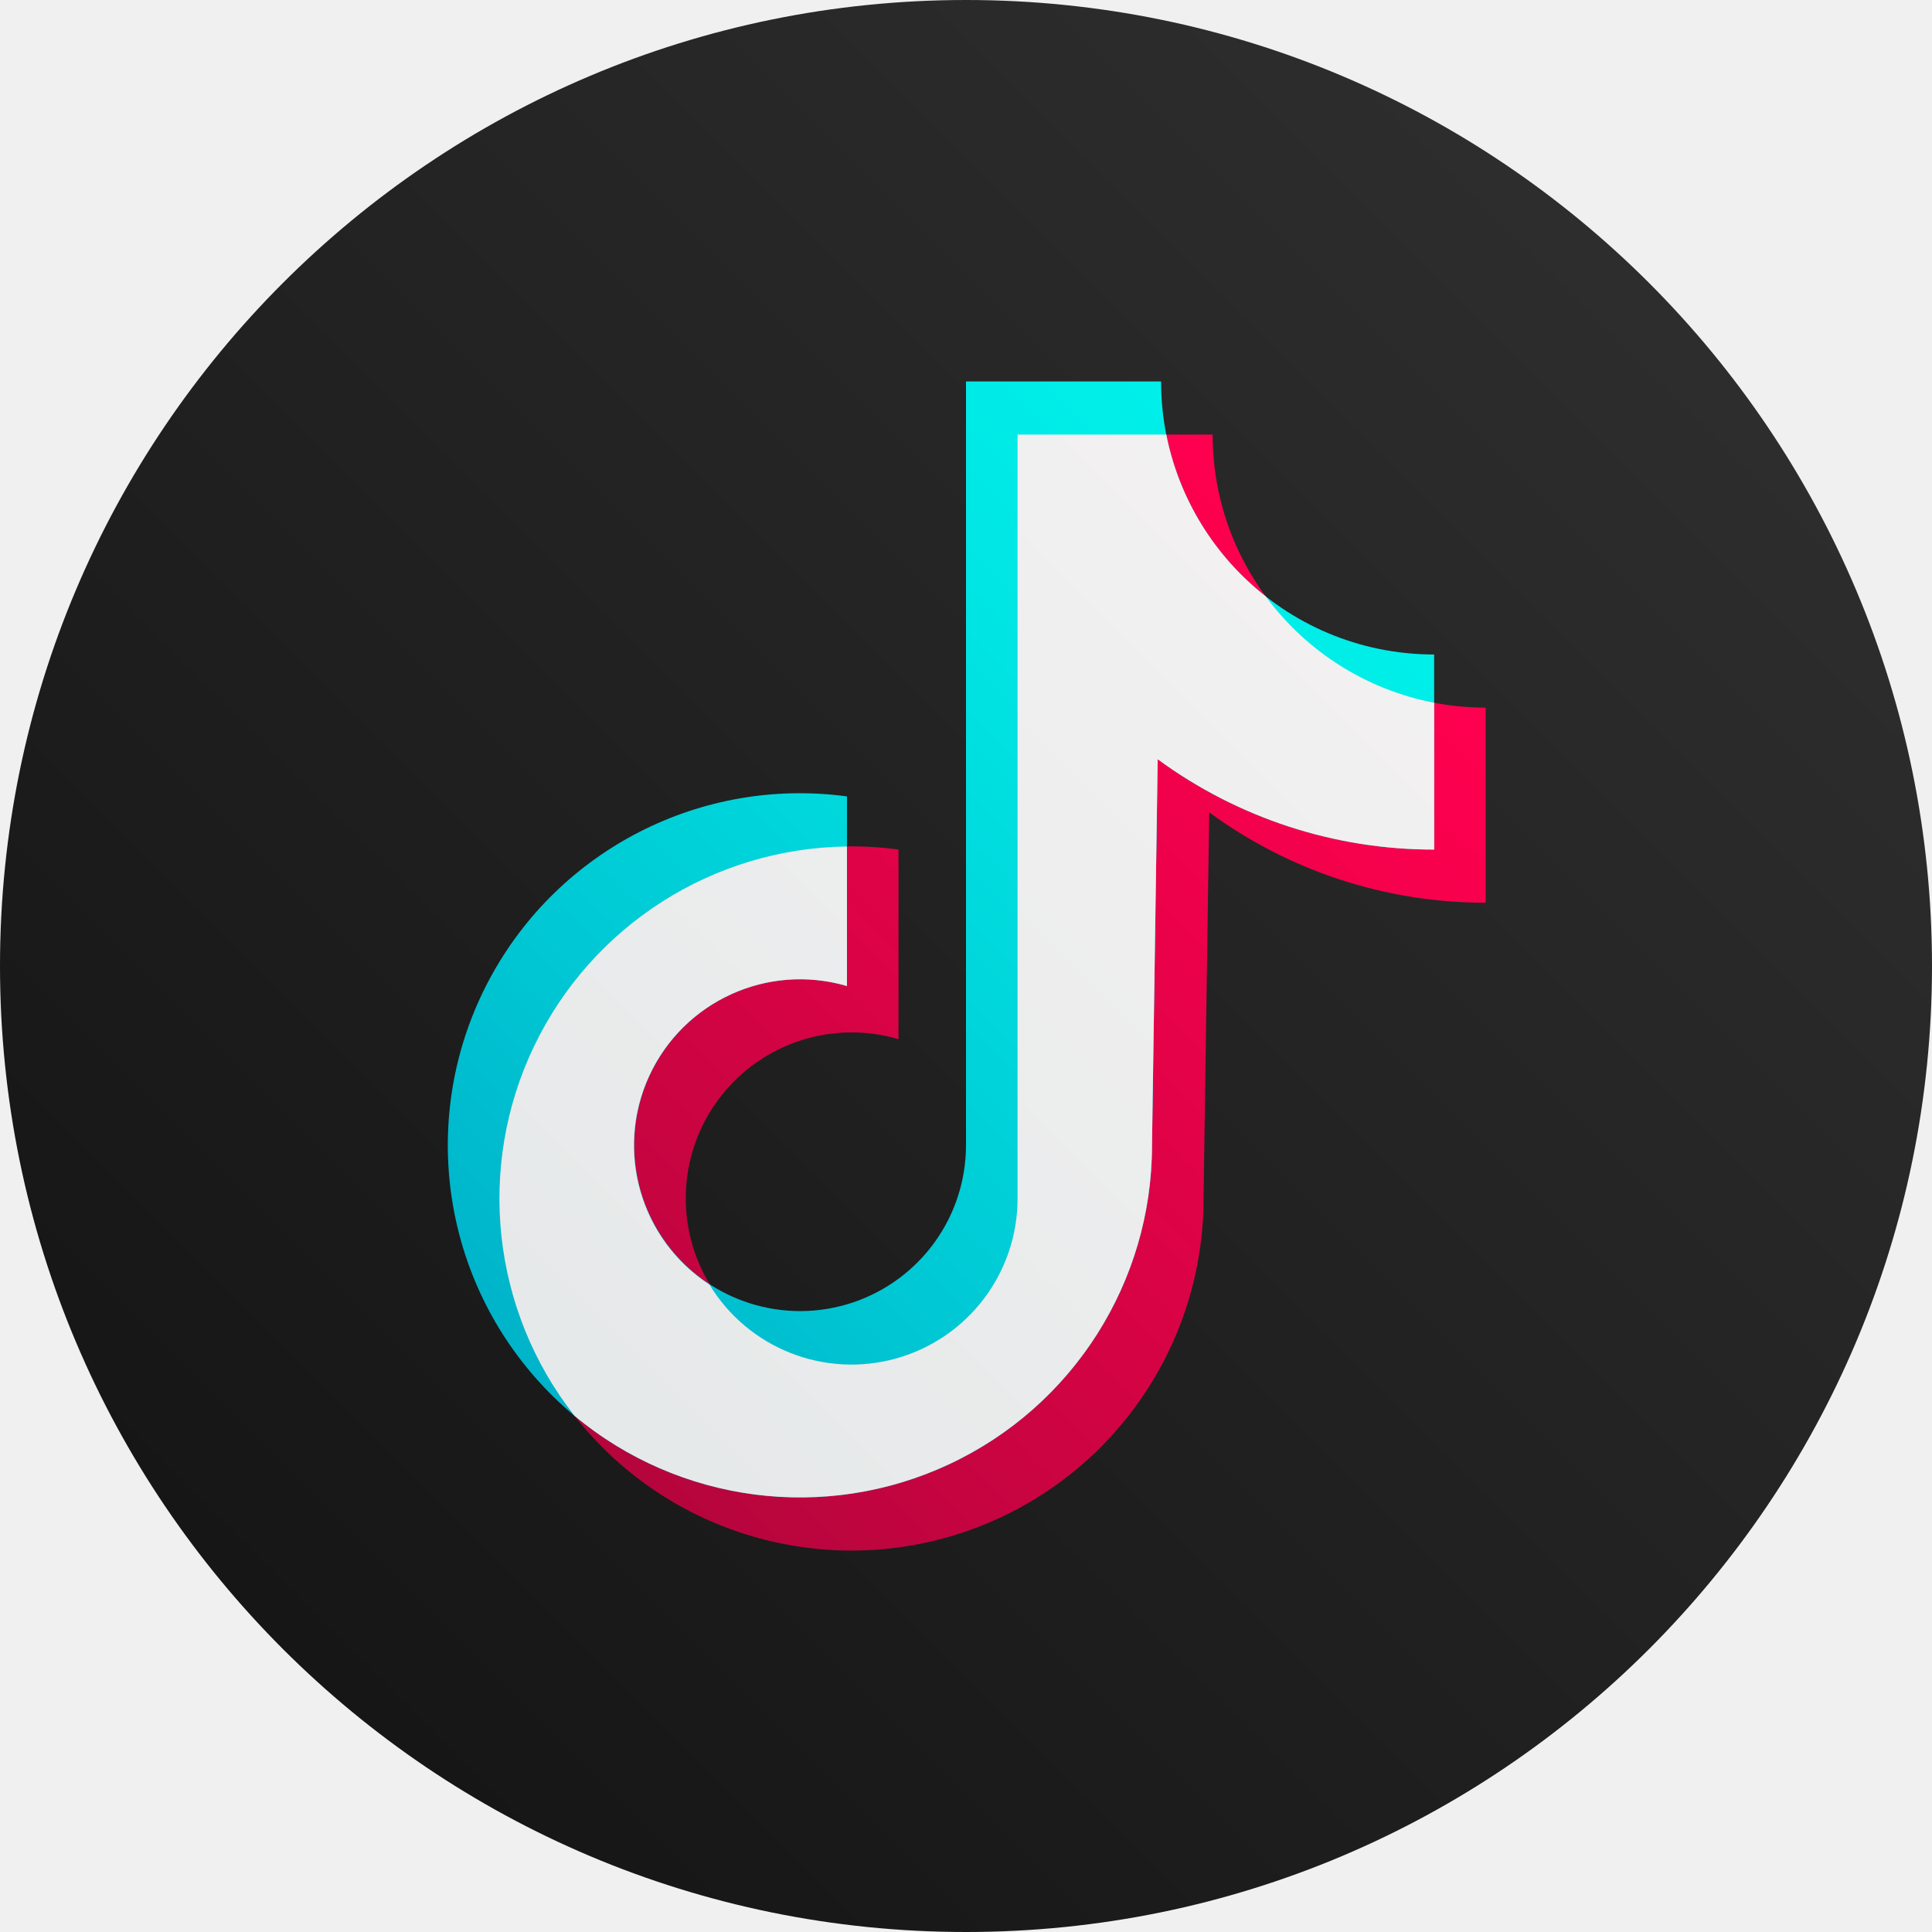
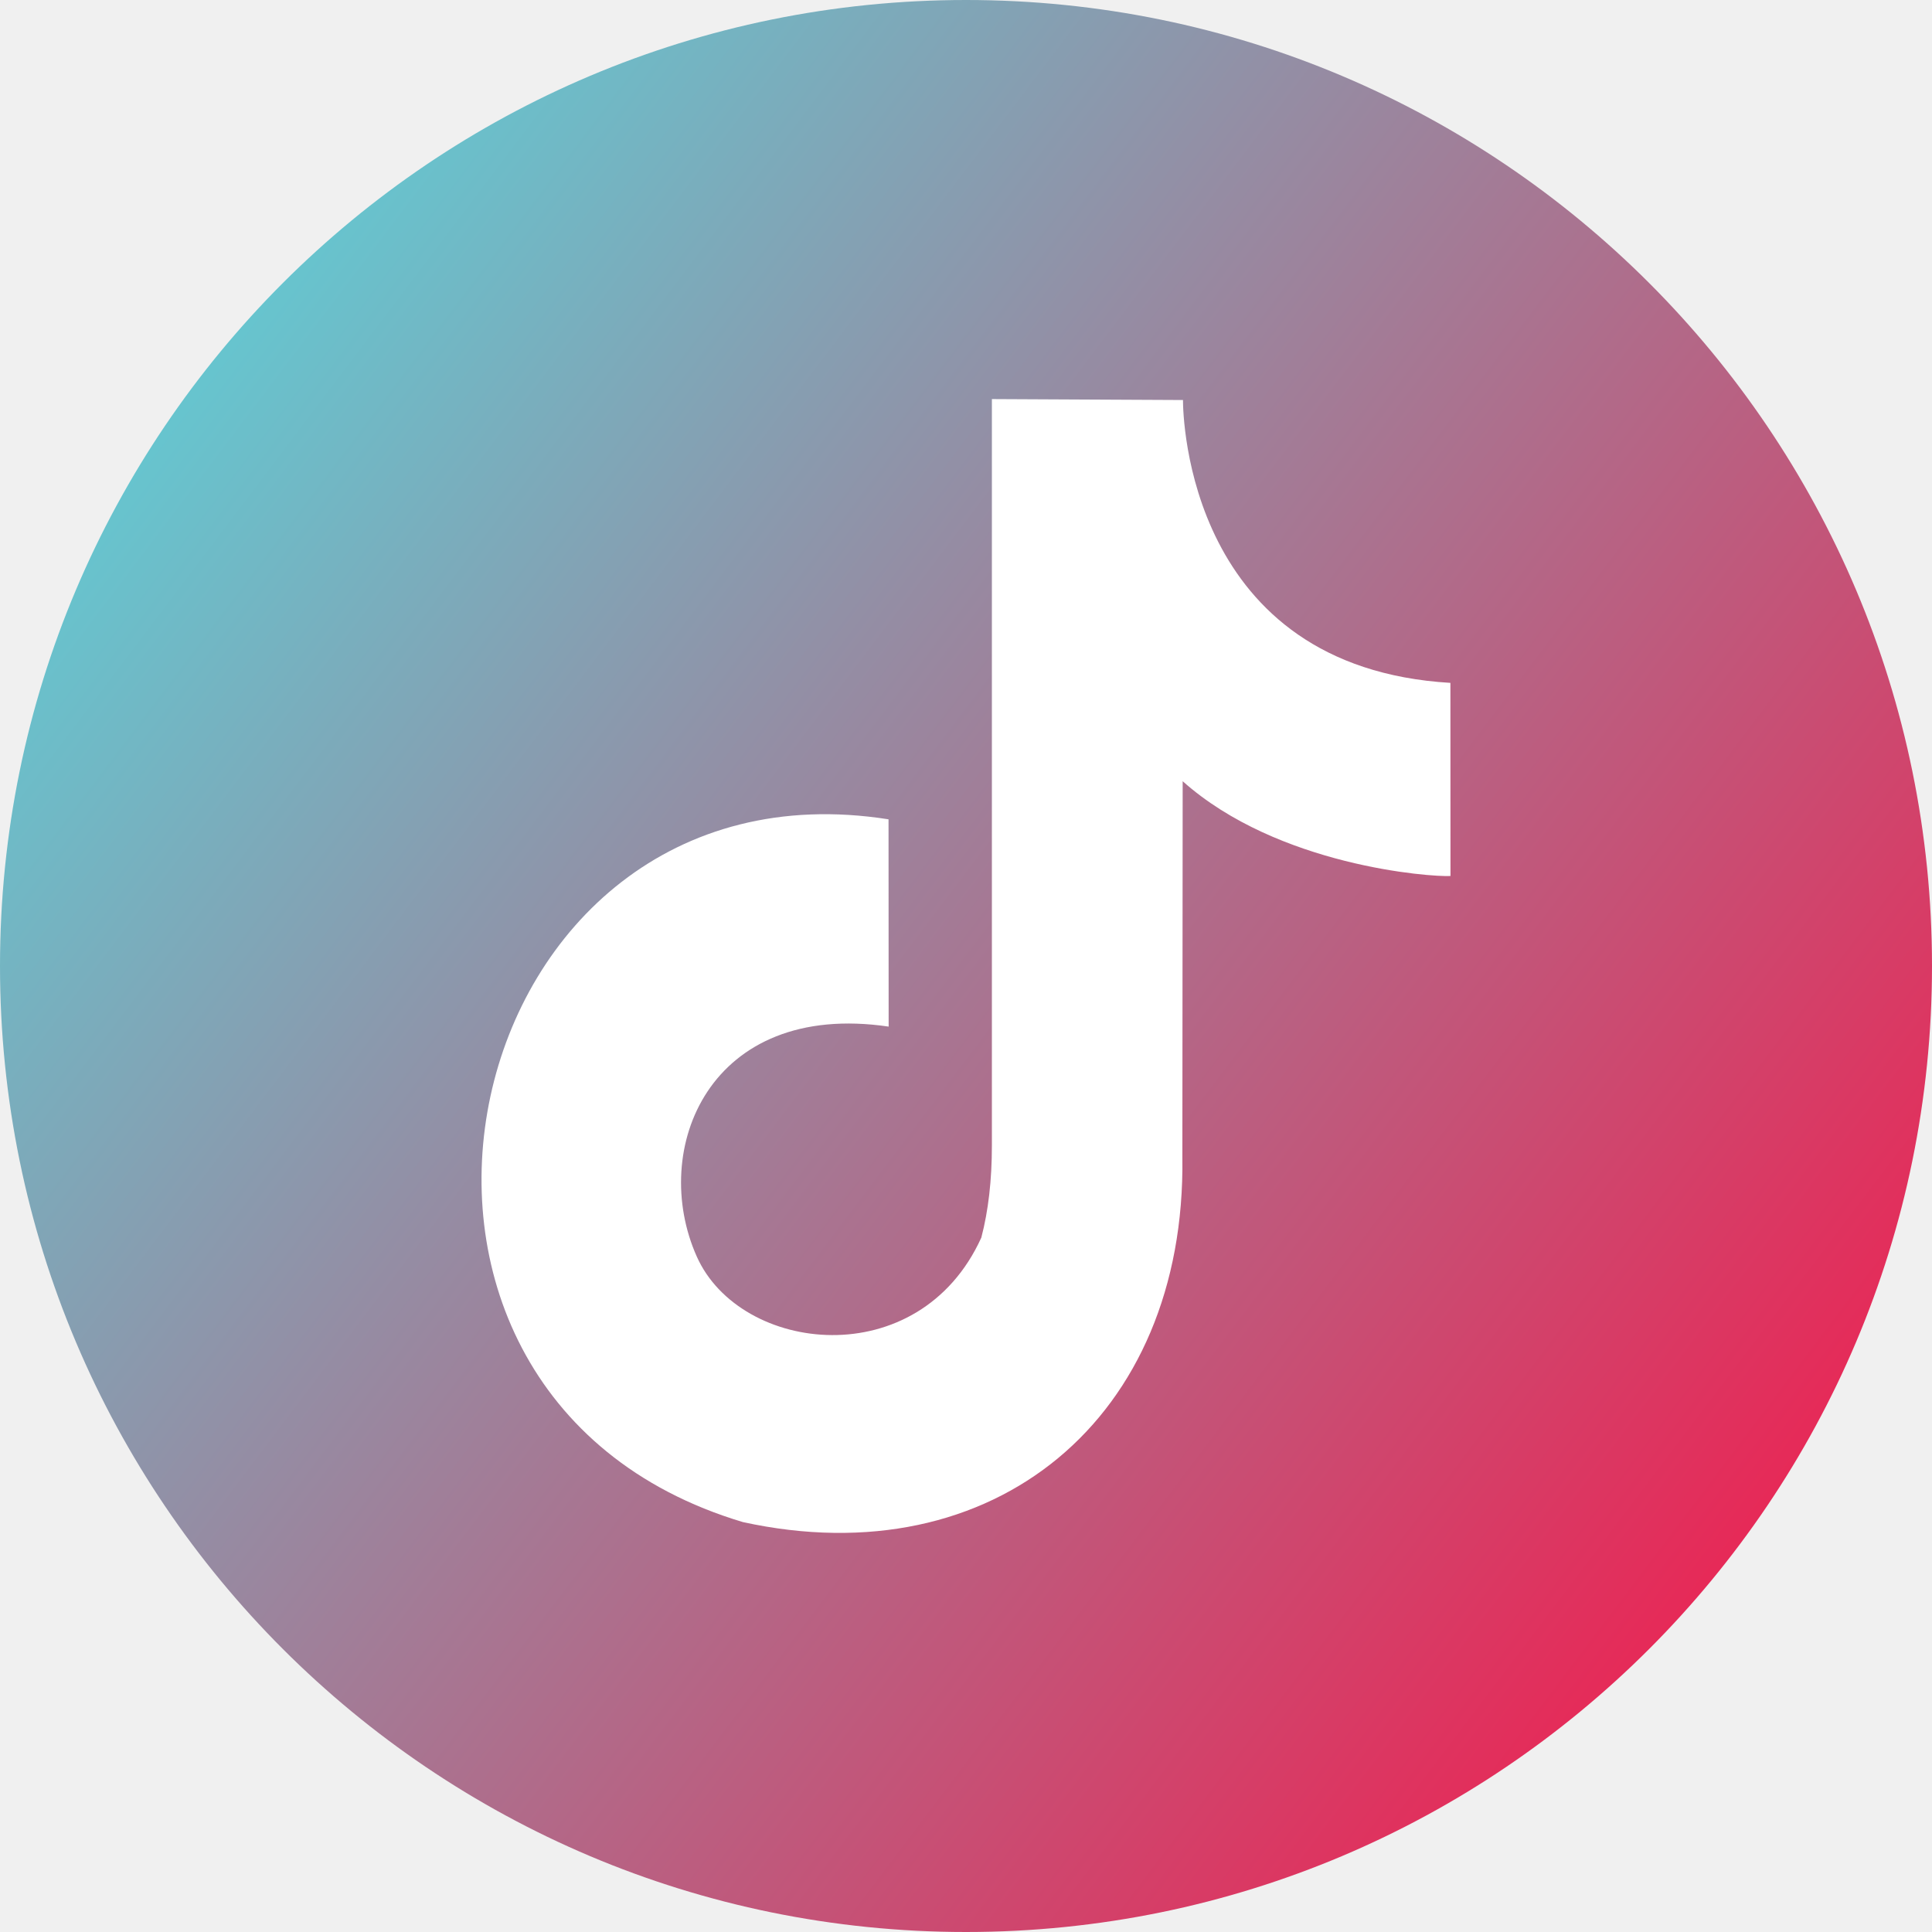
- <svg xmlns="http://www.w3.org/2000/svg" data-name="Layer 1" id="Layer_1" viewBox="0 0 512 512">
+ <svg xmlns="http://www.w3.org/2000/svg" width="512" height="512" fill-rule="evenodd" clip-rule="evenodd" image-rendering="optimizeQuality" shape-rendering="geometricPrecision" text-rendering="geometricPrecision" viewBox="0 0 512 512" id="tiktok">
  <defs>
-     <style>.cls-1{fill:url(#linear-gradient);}.cls-2{fill:url(#linear-gradient-2);}.cls-3{fill:url(#linear-gradient-3);}.cls-4{fill:url(#linear-gradient-4);}</style>
-     <linearGradient gradientUnits="userSpaceOnUse" id="linear-gradient" x1="-1.347" x2="510.699" y1="513.347" y2="1.301">
-       <stop offset="0" stop-color="#111" />
-       <stop offset="1" stop-color="#323232" />
-     </linearGradient>
-     <linearGradient gradientUnits="userSpaceOnUse" id="linear-gradient-2" x1="153.06" x2="368.112" y1="376.967" y2="161.914">
-       <stop offset="0" stop-color="#b5053c" />
-       <stop offset="0.233" stop-color="#c90441" />
-       <stop offset="0.737" stop-color="#f0014b" />
-       <stop offset="1" stop-color="#ff004f" />
-     </linearGradient>
-     <linearGradient gradientUnits="userSpaceOnUse" id="linear-gradient-3" x1="136.192" x2="362.722" y1="366.084" y2="139.555">
-       <stop offset="0" stop-color="#00b2c9" />
-       <stop offset="0.283" stop-color="#00c8d4" />
-       <stop offset="0.741" stop-color="#00e6e4" />
-       <stop offset="1" stop-color="#00f1ea" />
-     </linearGradient>
-     <linearGradient gradientUnits="userSpaceOnUse" id="linear-gradient-4" x1="9.279" x2="510.704" y1="506.873" y2="5.448">
-       <stop offset="0" stop-color="#dde3e4" />
-       <stop offset="1" stop-color="#fcf7f7" />
+     <linearGradient id="a" x1="67.83" x2="474.19" y1="82.42" y2="389.98" gradientUnits="userSpaceOnUse">
+       <stop offset="0" stop-color="#67c4ce" />
+       <stop offset="1" stop-color="#e62a58" />
    </linearGradient>
  </defs>
-   <path class="cls-1" d="M256,0C114.615,0,0,114.615,0,256S114.615,512,256,512,512,397.385,512,256,397.385,0,256,0Z" />
-   <path class="cls-2" d="M393.729,187.531a72.364,72.364,0,0,1-72.365-72.364h-51.7V317.615a43.964,43.964,0,1,1-31.547-42.221V225.138a93.308,93.308,0,1,0,80.839,92.477l1.5-102.332a123.5,123.5,0,0,0,73.267,23.946Z" />
-   <path class="cls-3" d="M380.062,173.448A72.364,72.364,0,0,1,307.7,101.083H256V303.531a43.964,43.964,0,1,1-31.547-42.22V211.054a93.308,93.308,0,1,0,80.839,92.477L306.8,201.2a123.5,123.5,0,0,0,73.267,23.945Z" />
-   <path class="cls-4" d="M380.062,186.237a72.365,72.365,0,0,1-44.615-28.176,72.346,72.346,0,0,1-26.375-42.894H269.667V317.615a44.015,44.015,0,0,1-81.653,22.815,44.018,44.018,0,0,1,36.439-79.119V224.328a93.3,93.3,0,0,0-72.236,150.841,93.3,93.3,0,0,0,153.075-71.638L306.8,201.2a123.5,123.5,0,0,0,73.267,23.945Z" />
+   <path fill="url(#a)" d="M256 0c141.39,0 256,114.61 256,256 0,141.39 -114.61,256 -256,256 -141.39,0 -256,-114.61 -256,-256 0,-141.39 114.61,-256 256,-256z" />
+   <path fill="#fff" d="M313.5 106.01c0.01,4.58 1.36,70.83 70.87,74.96 0,19.1 0.02,32.95 0.02,51.18 -5.26,0.3 -45.76,-2.64 -70.97,-25.12l-0.08 99.64c0.96,69.16 -49.93,111.24 -116.46,96.7 -114.71,-34.31 -76.59,-204.44 38.59,-186.24 0,54.93 0.03,-0.01 0.03,54.93 -47.58,-7 -63.5,32.58 -50.85,60.93 11.5,25.8 58.88,31.39 75.41,-5.01 1.87,-7.12 2.8,-15.25 2.8,-24.37l0 -197.85 50.64 0.25z" />
</svg>
